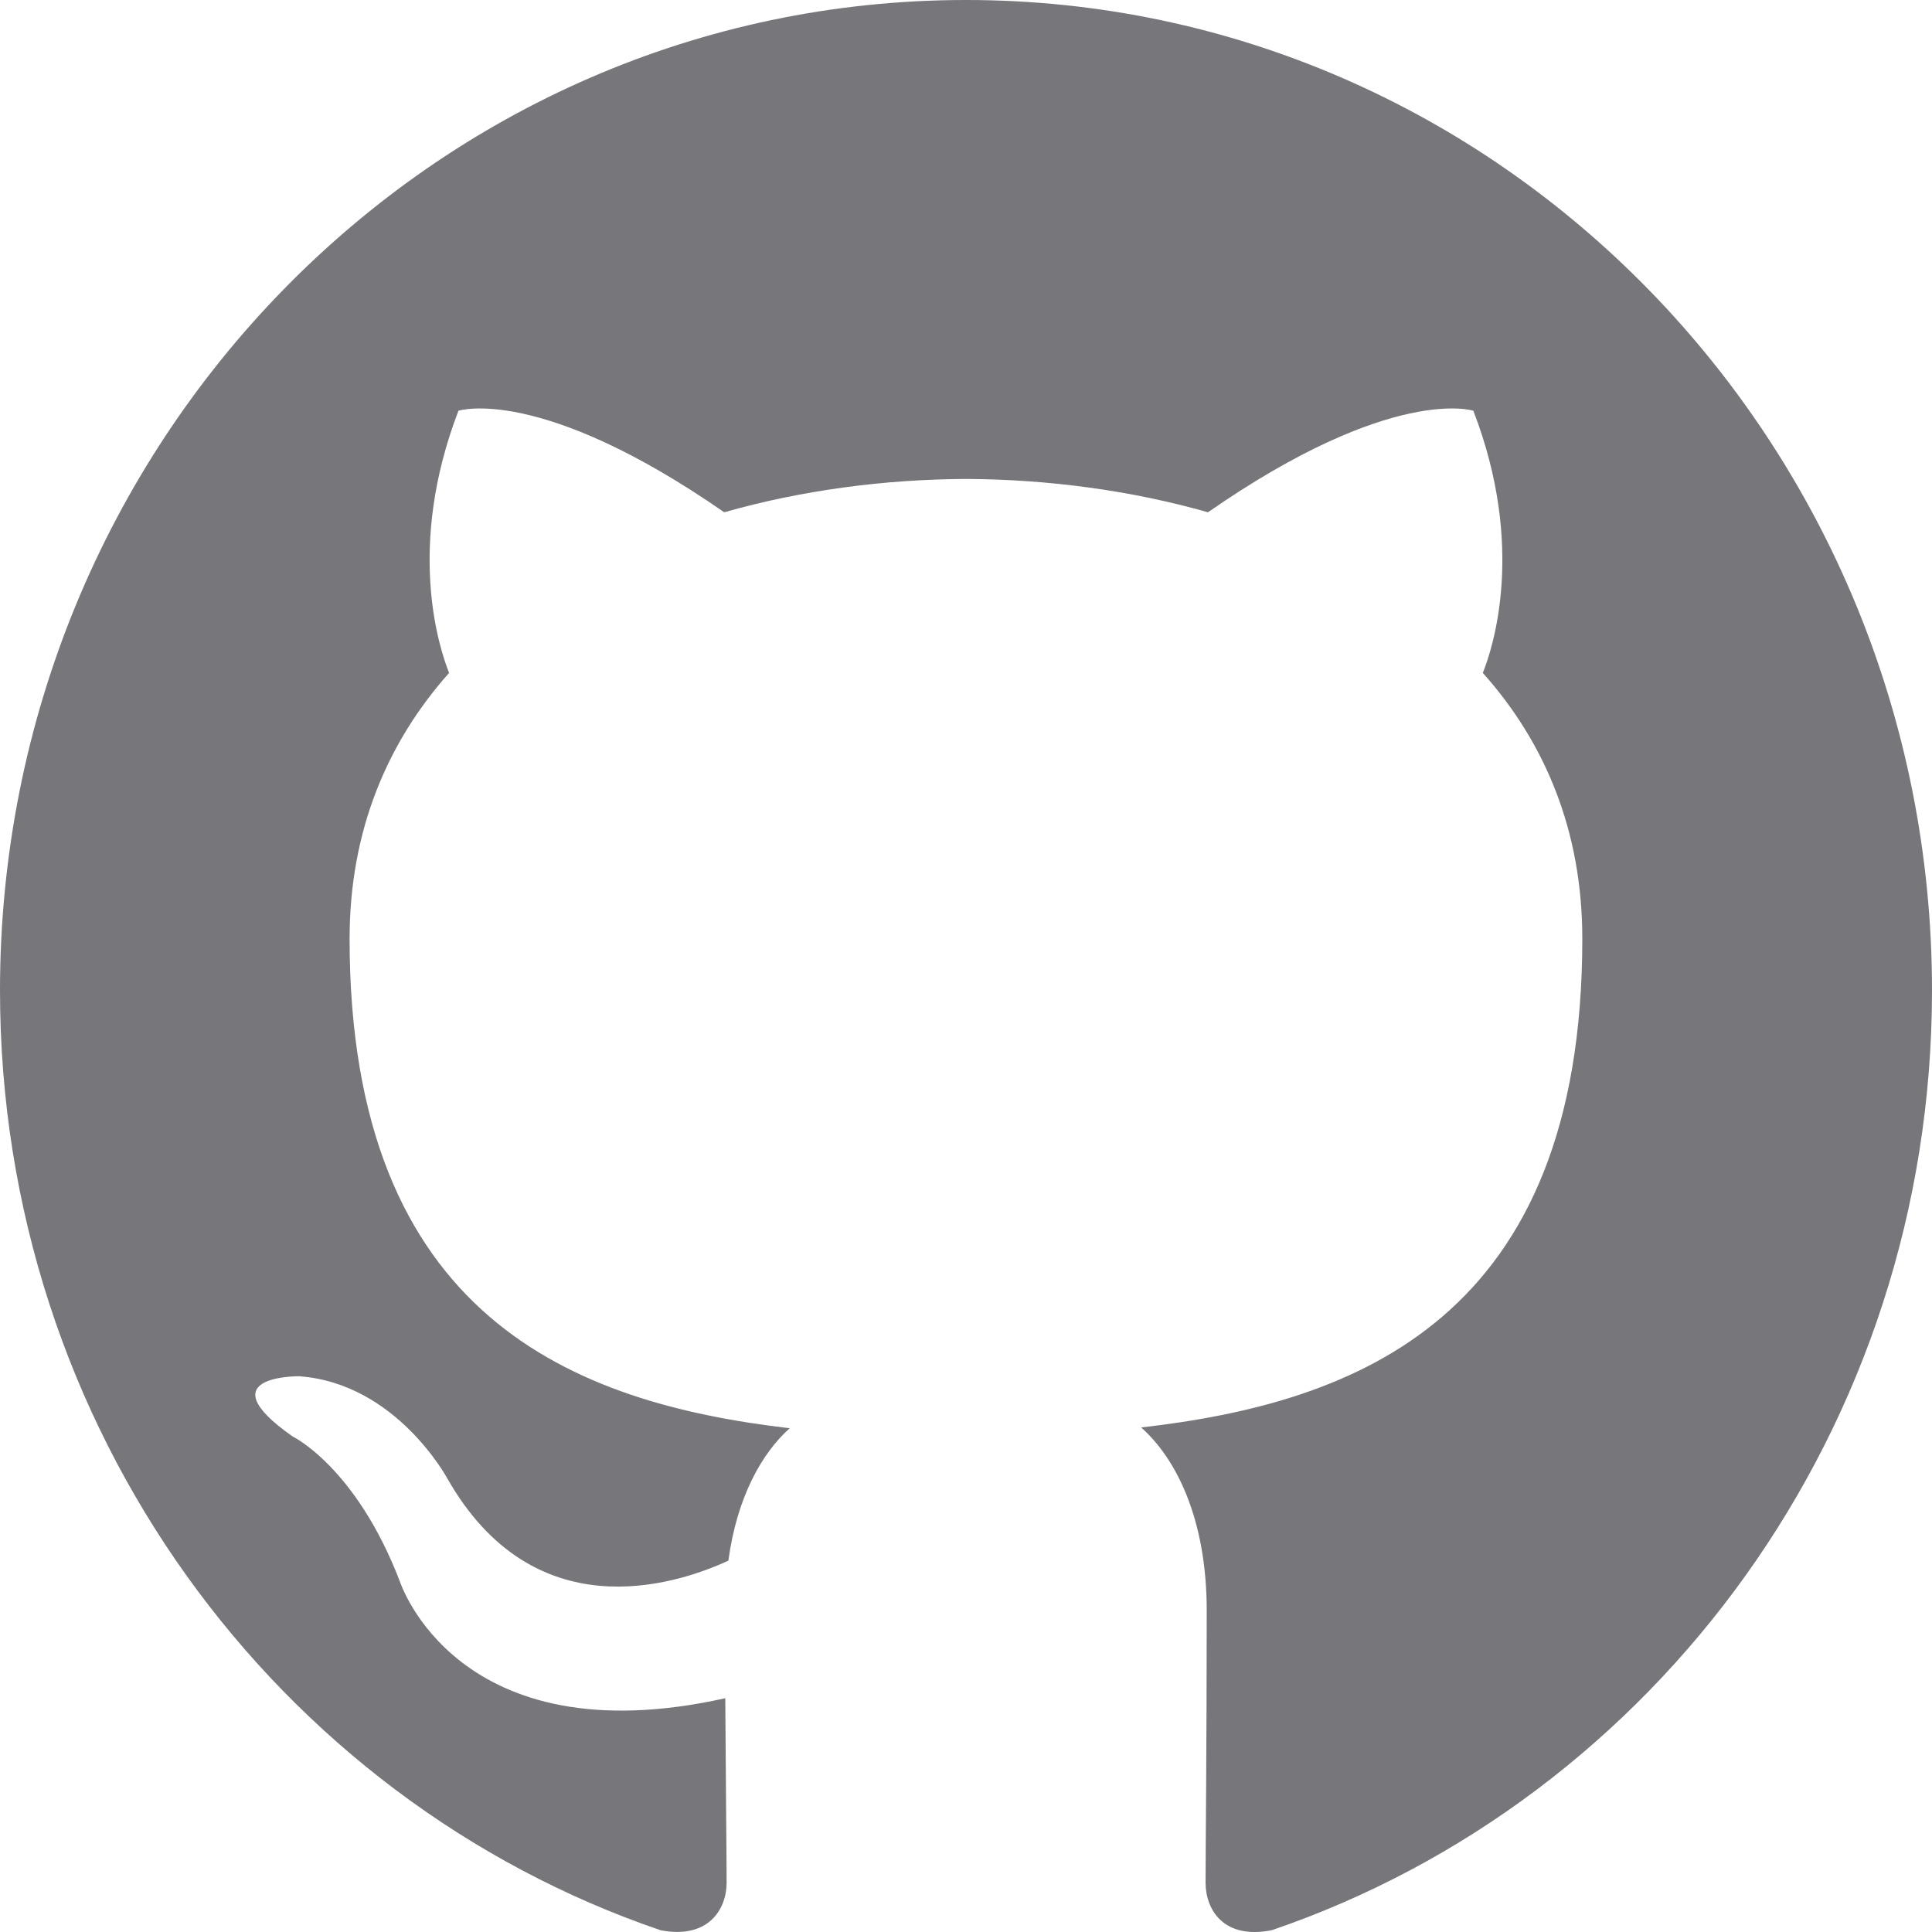
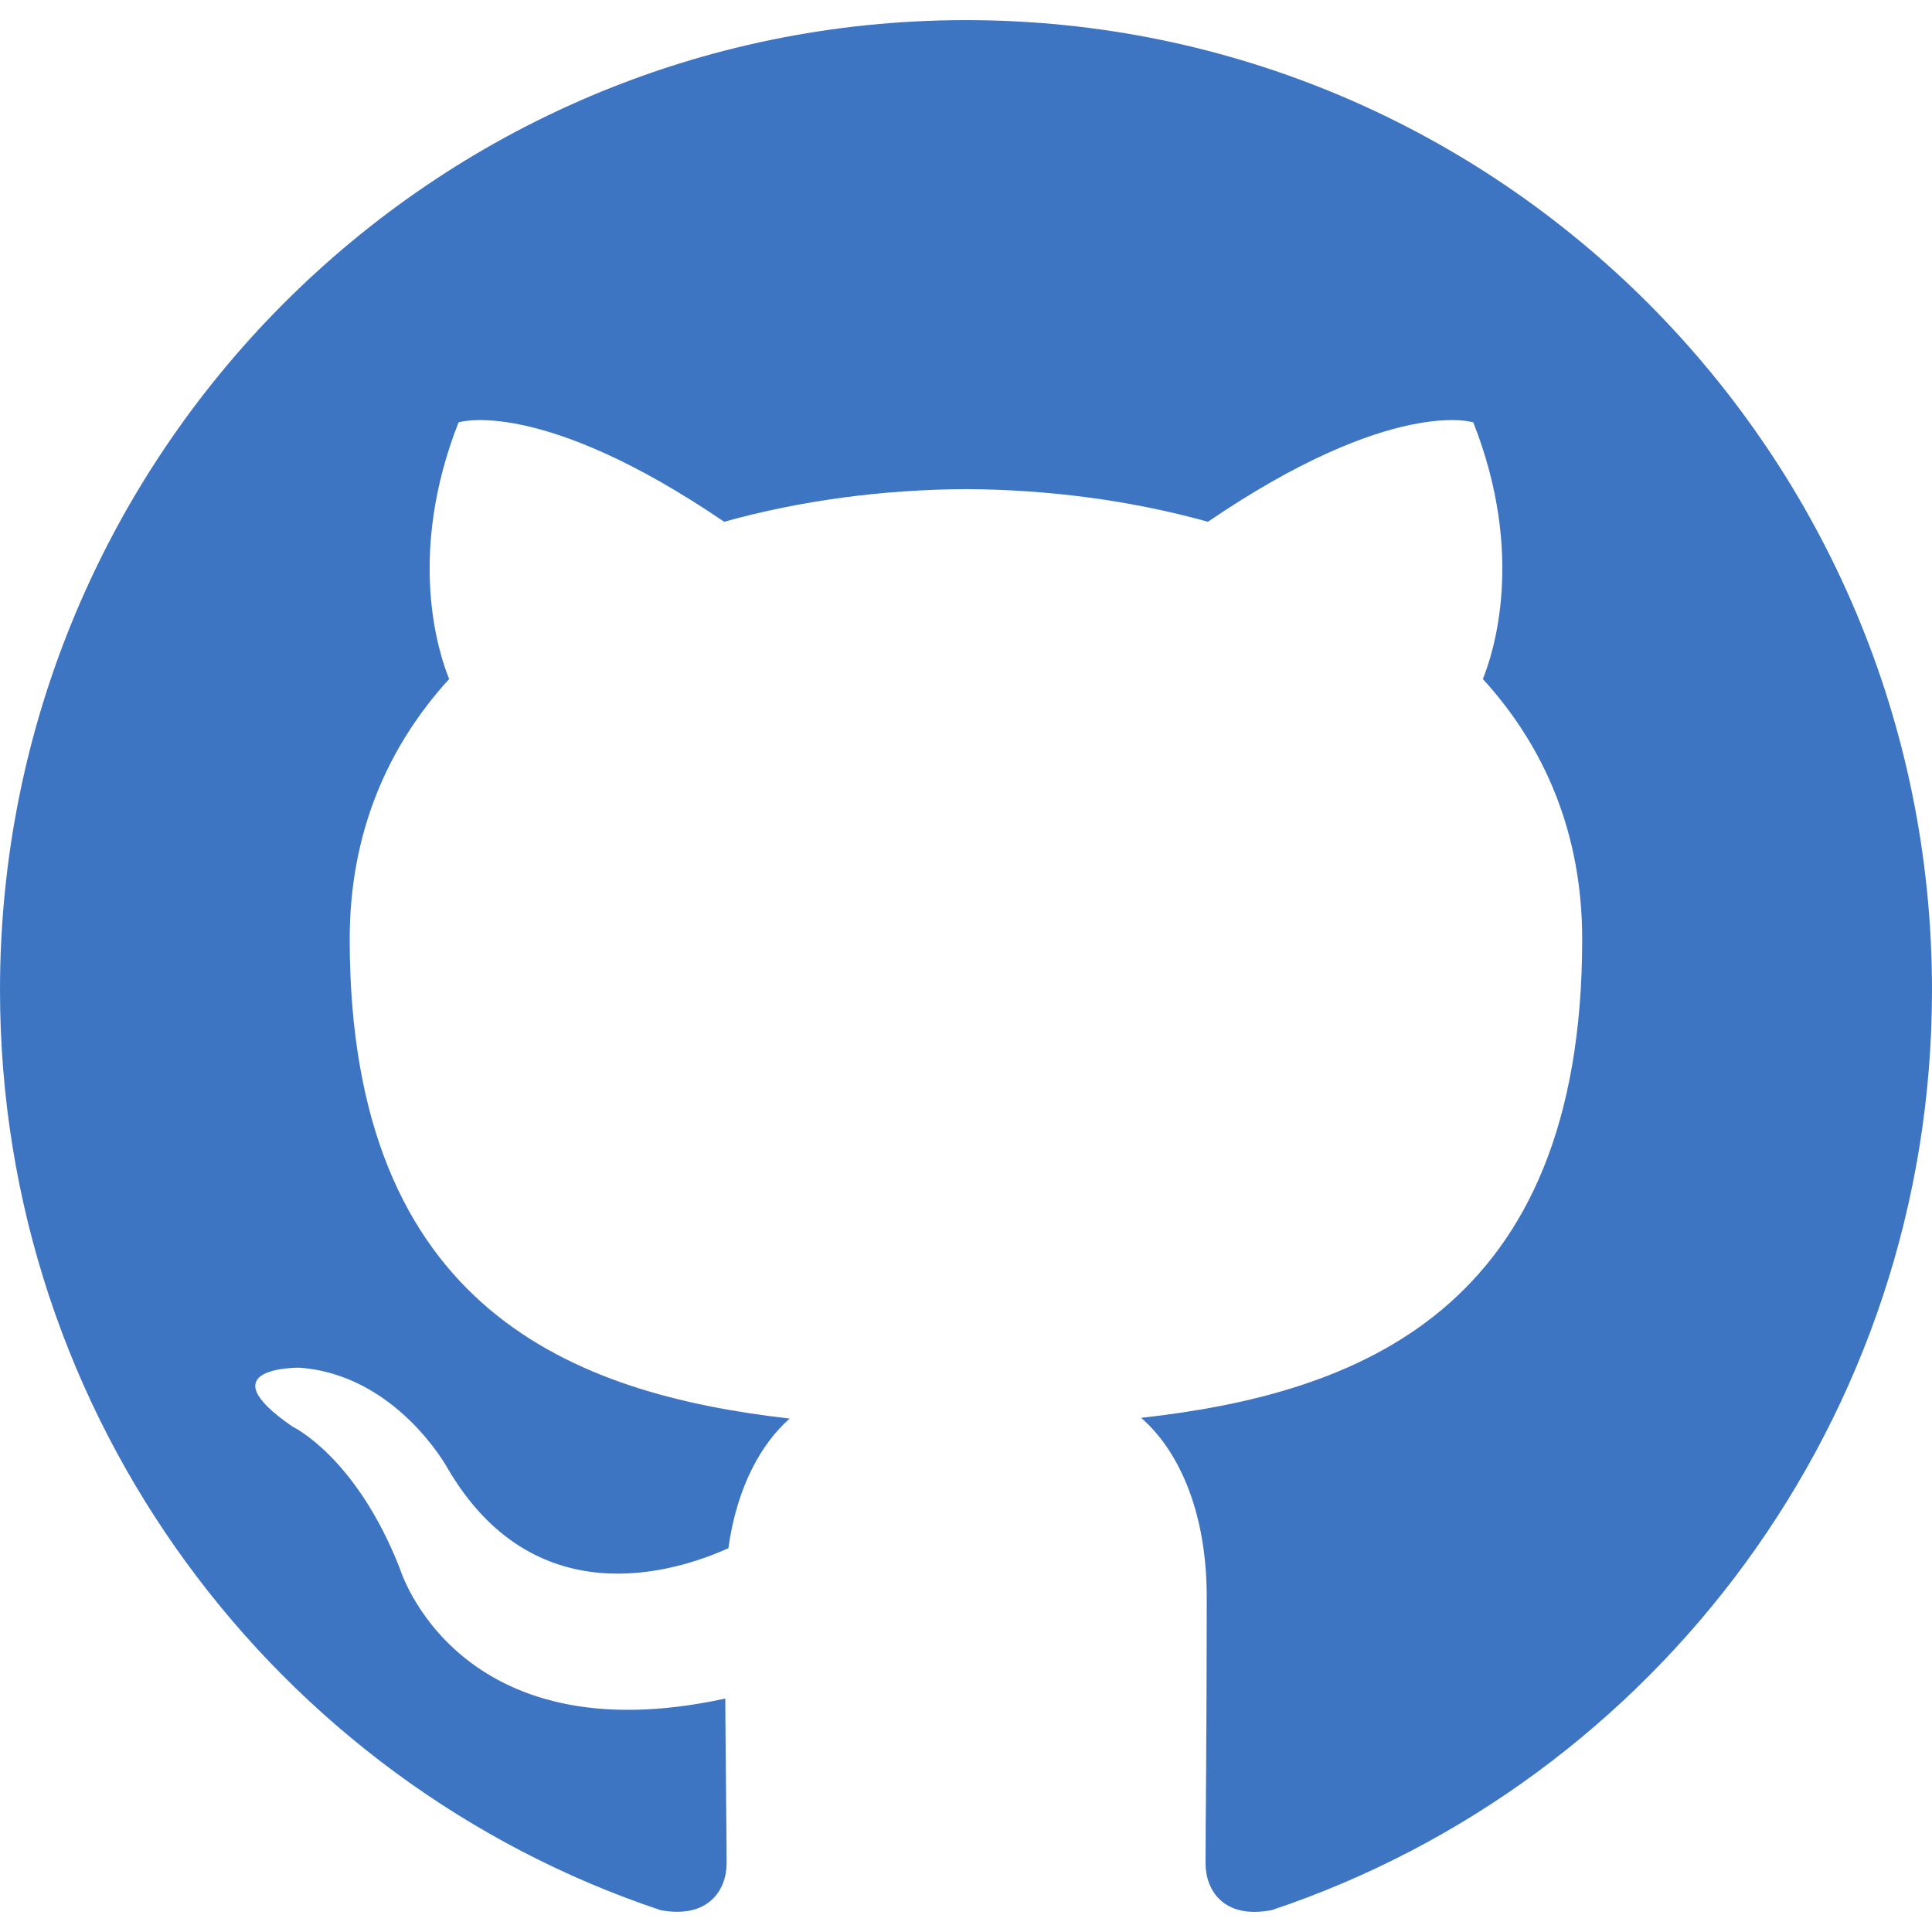
- <svg xmlns="http://www.w3.org/2000/svg" width="800px" height="800px" viewBox="0 0 20 20" version="1.1" fill="#77767b">
-   <g id="SVGRepo_bgCarrier" stroke-width="0" />
-   <g id="SVGRepo_tracerCarrier" stroke-linecap="round" stroke-linejoin="round" />
-   <g id="SVGRepo_iconCarrier">
-     <defs> </defs>
-     <g id="Page-1" stroke="none" stroke-width="1" fill="none" fill-rule="evenodd">
-       <g id="Dribbble-Light-Preview" transform="translate(-140, -7559)" fill="#77767b">
-         <g id="icons" transform="translate(56, 160)">
-           <path d="M94,7399 C99.523,7399 104,7403.59 104,7409.253 C104,7413.782 101.138,7417.624 97.167,7418.981 C96.66,7419.082 96.48,7418.762 96.48,7418.489 C96.48,7418.151 96.492,7417.047 96.492,7415.675 C96.492,7414.719 96.172,7414.095 95.813,7413.777 C98.04,7413.523 100.38,7412.656 100.38,7408.718 C100.38,7407.598 99.992,7406.684 99.35,7405.966 C99.454,7405.707 99.797,7404.664 99.252,7403.252 C99.252,7403.252 98.414,7402.977 96.505,7404.303 C95.706,7404.076 94.85,7403.962 94,7403.958 C93.15,7403.962 92.295,7404.076 91.497,7404.303 C89.586,7402.977 88.746,7403.252 88.746,7403.252 C88.203,7404.664 88.546,7405.707 88.649,7405.966 C88.01,7406.684 87.619,7407.598 87.619,7408.718 C87.619,7412.646 89.954,7413.526 92.175,7413.785 C91.889,7414.041 91.63,7414.493 91.54,7415.156 C90.97,7415.418 89.522,7415.871 88.63,7414.304 C88.63,7414.304 88.101,7413.319 87.097,7413.247 C87.097,7413.247 86.122,7413.234 87.029,7413.87 C87.029,7413.87 87.684,7414.185 88.139,7415.37 C88.139,7415.37 88.726,7417.2 91.508,7416.58 C91.513,7417.437 91.522,7418.245 91.522,7418.489 C91.522,7418.76 91.338,7419.077 90.839,7418.982 C86.865,7417.627 84,7413.783 84,7409.253 C84,7403.59 88.478,7399 94,7399" id="github-[#142]"> </path>
-         </g>
-       </g>
+ <svg xmlns="http://www.w3.org/2000/svg" width="800px" height="800px" viewBox="0 -0.5 48 48" version="1.1">
+   <defs>
+ 
+ </defs>
+   <g id="Icons" stroke="none" stroke-width="1" fill="none" fill-rule="evenodd">
+     <g id="Color-" transform="translate(-700, -560)" fill="#3E75C3">
+       <path d="M723.999,560 C710.746,560 700,570.787 700,584.097 C700,594.741 706.876,603.772 716.414,606.958 C717.615,607.18 718.053,606.436 718.053,605.797 C718.053,605.225 718.032,603.71 718.019,601.7 C711.343,603.156 709.934,598.469 709.934,598.469 C708.844,595.686 707.27,594.945 707.27,594.945 C705.091,593.45 707.436,593.48 707.436,593.48 C709.843,593.65 711.111,595.963 711.111,595.963 C713.253,599.646 716.728,598.582 718.096,597.965 C718.313,596.408 718.934,595.346 719.62,594.744 C714.29,594.135 708.688,592.069 708.688,582.836 C708.688,580.205 709.622,578.055 711.159,576.37 C710.911,575.76 710.087,573.311 711.393,569.993 C711.393,569.993 713.409,569.346 717.992,572.463 C719.908,571.929 721.96,571.662 724.001,571.652 C726.04,571.662 728.093,571.929 730.01,572.463 C734.591,569.346 736.603,569.993 736.603,569.993 C737.913,573.311 737.089,575.76 736.841,576.37 C738.38,578.055 739.309,580.205 739.309,582.836 C739.309,592.092 733.697,594.129 728.351,594.726 C729.212,595.47 729.981,596.939 729.981,599.188 C729.981,602.409 729.951,605.007 729.951,605.797 C729.951,606.442 730.383,607.192 731.601,606.955 C741.13,603.763 748,594.738 748,584.097 C748,570.787 737.254,560 723.999,560" id="Github">
+ 
+ </path>
    </g>
  </g>
</svg>
